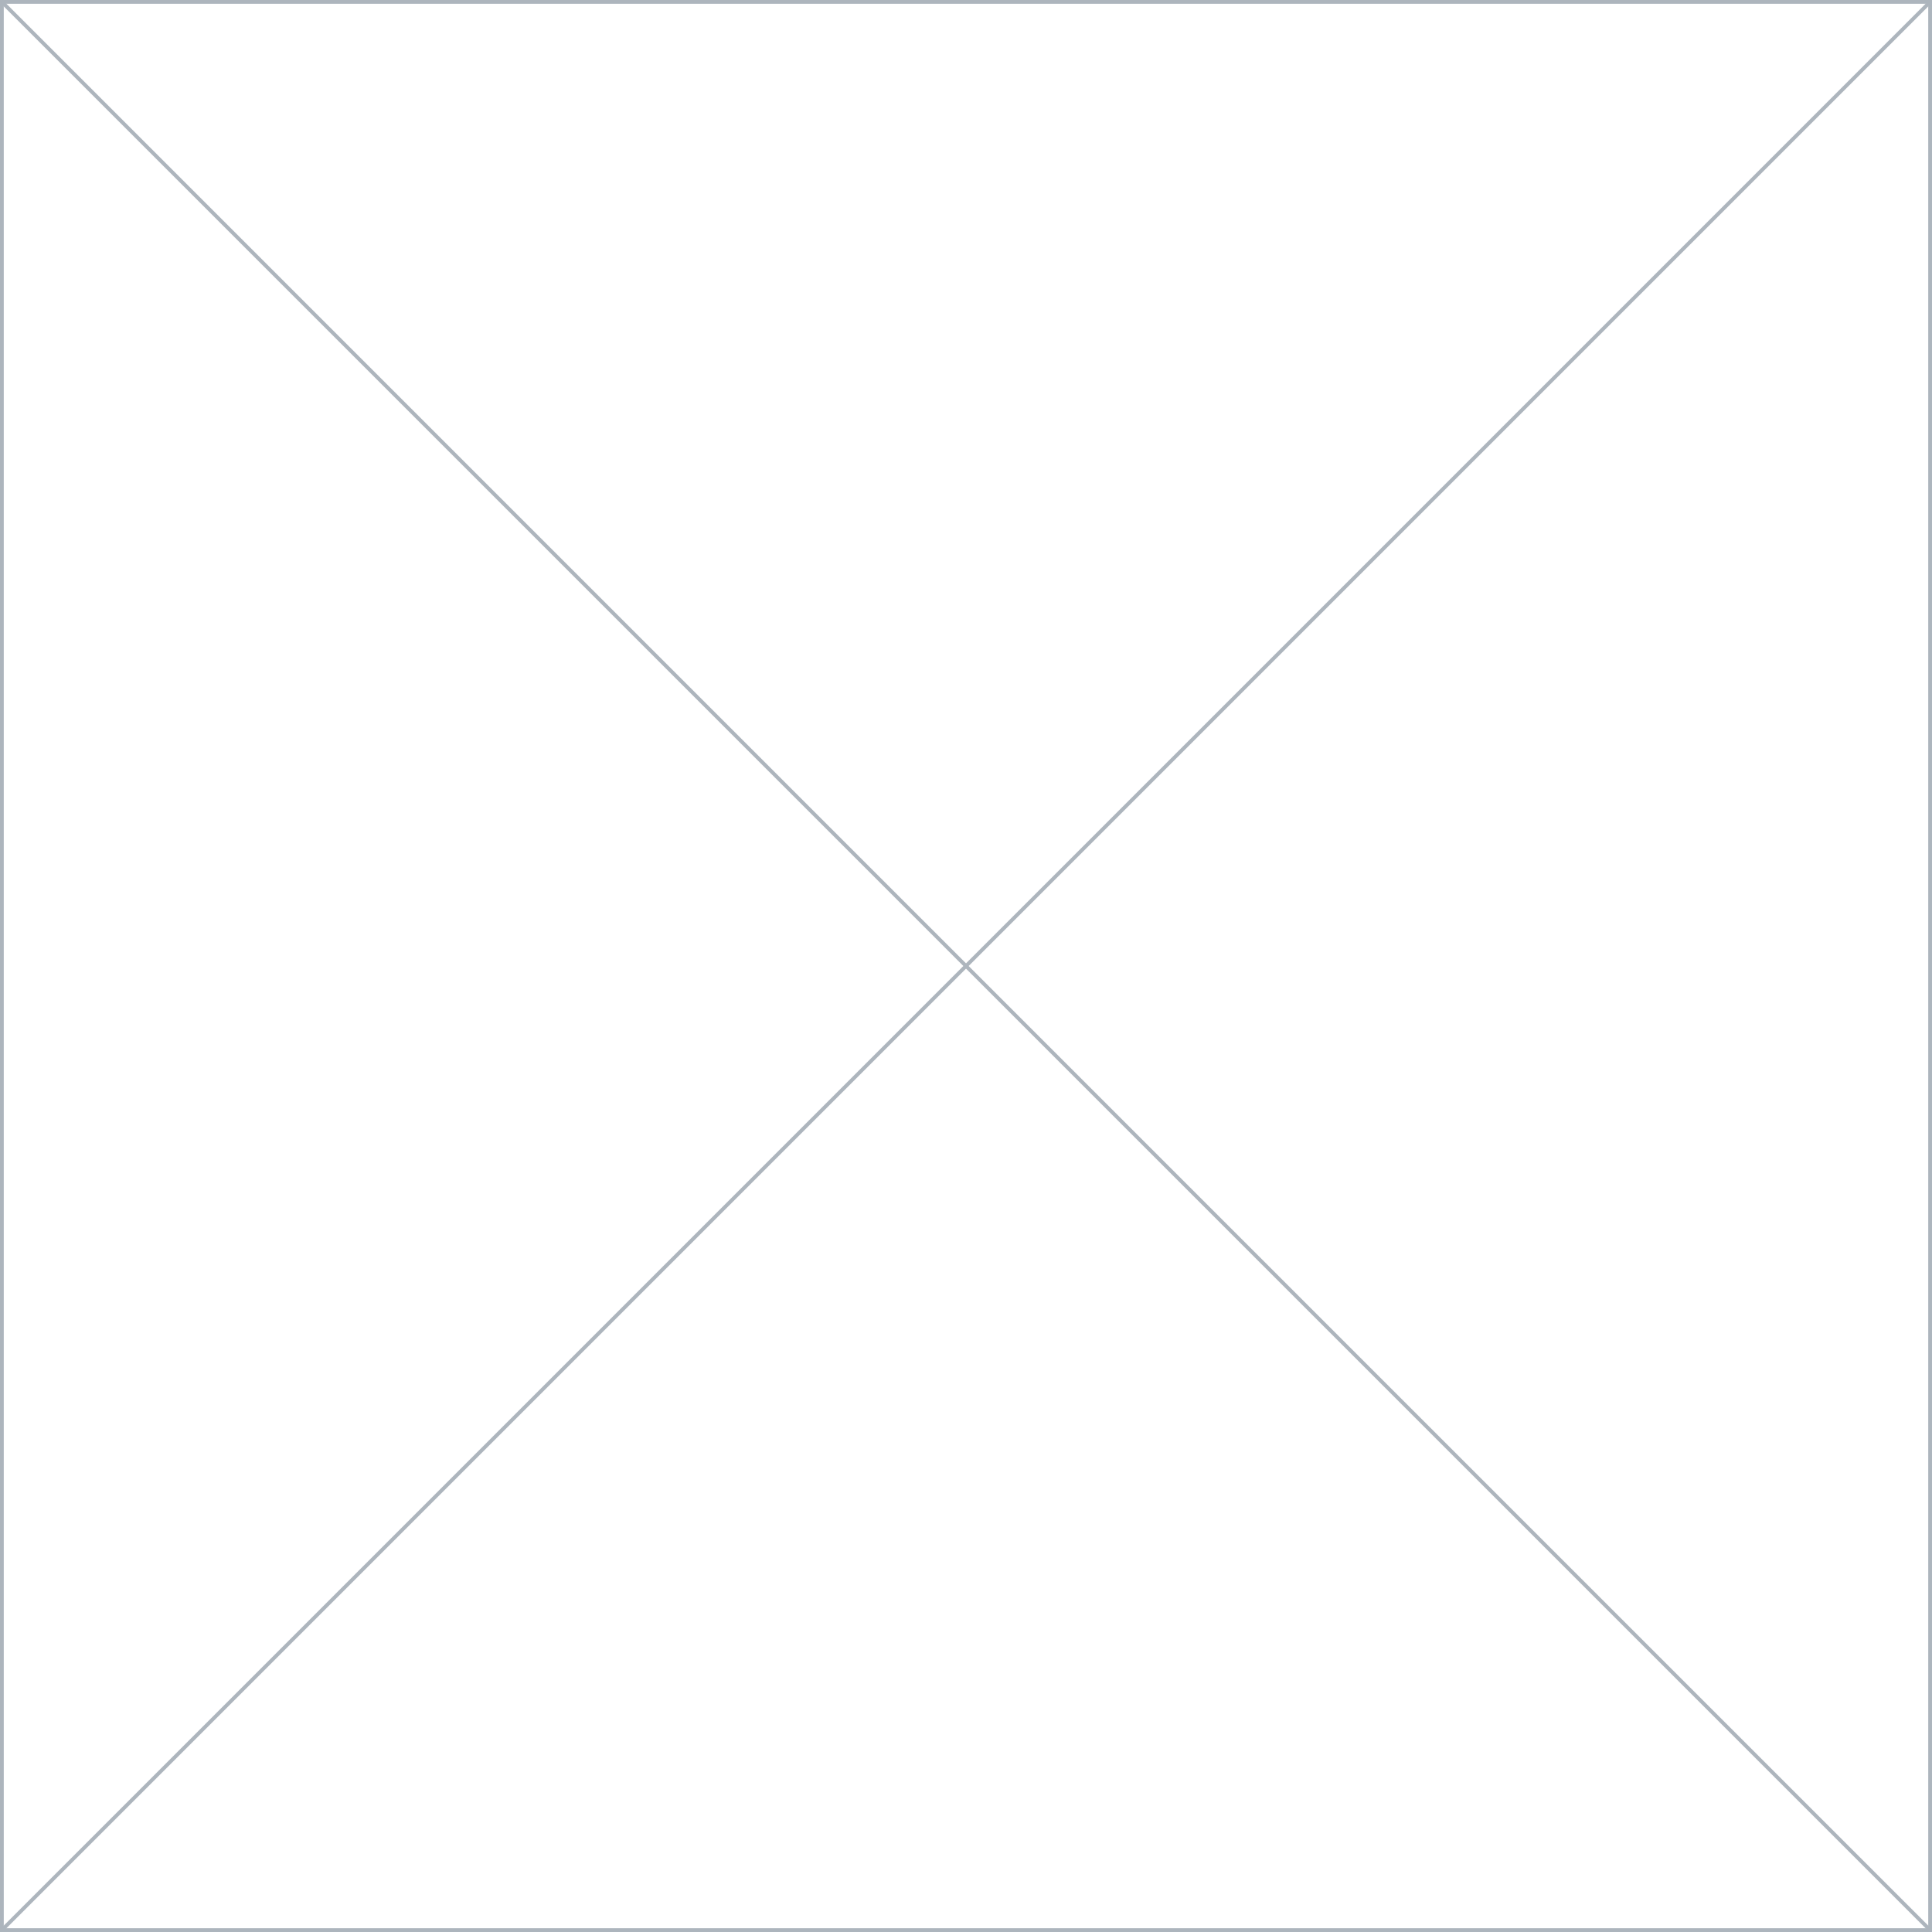
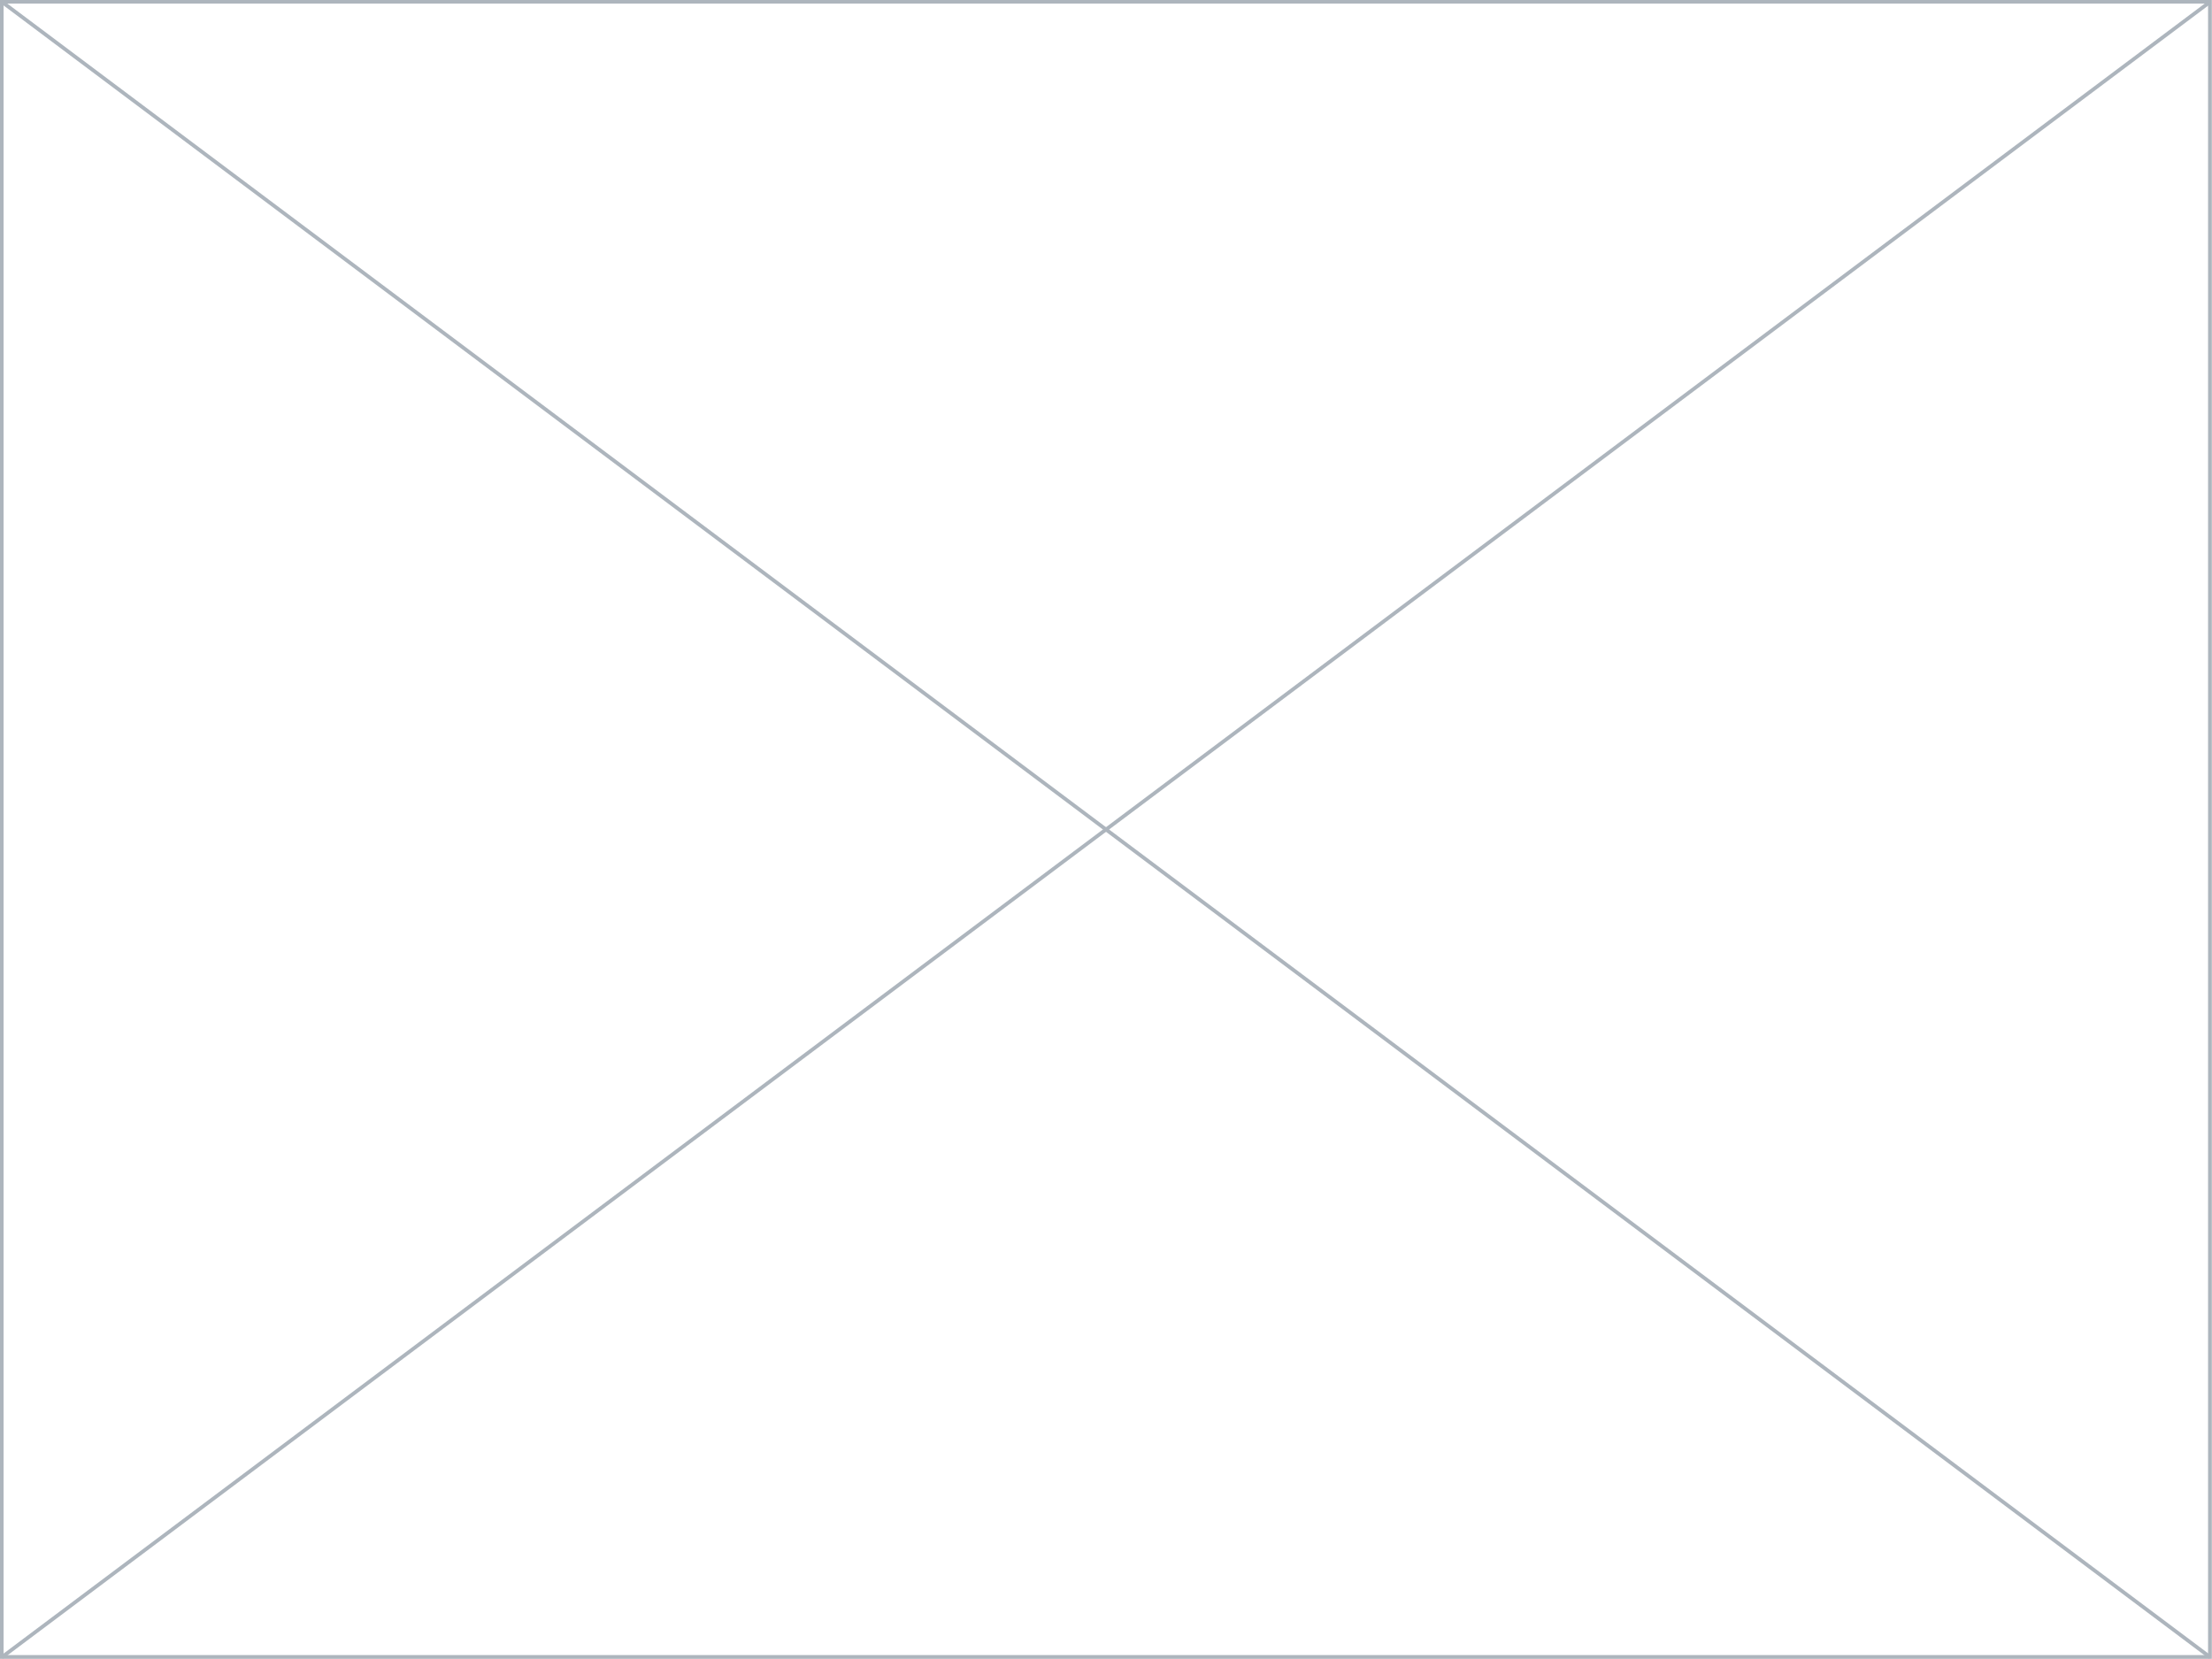
- <svg xmlns="http://www.w3.org/2000/svg" id="flag-icons-xx" viewBox="0 0 512 512">
-   <path id="rect27" d="M.5.5h511v511H.5z" style="fill:#fff;fill-opacity:1;fill-rule:evenodd;stroke:#adb5bd;stroke-width:.998;stroke-opacity:1" />
-   <path id="path2797" d="m.5.5 511 511" style="fill:none;stroke:#adb5bd;stroke-width:.998px;stroke-linecap:butt;stroke-linejoin:miter;stroke-opacity:1" />
-   <path id="path2799" d="m511.5.5-511 511" style="fill:none;stroke:#adb5bd;stroke-width:.998px;stroke-linecap:butt;stroke-linejoin:miter;stroke-opacity:1" />
+ <svg xmlns="http://www.w3.org/2000/svg" id="flag-icons-xx" viewBox="0 0 640 480">
+   <path id="rect27" d="M.5.5h638.9v478.9H.5z" style="fill:#fff;fill-opacity:1;fill-rule:evenodd;stroke:#adb5bd;stroke-width:1.08;stroke-opacity:1" />
+   <path id="path2797" d="m.5.5 639 479" style="fill:none;stroke:#adb5bd;stroke-width:1.08px;stroke-linecap:butt;stroke-linejoin:miter;stroke-opacity:1" />
+   <path id="path2799" d="m639.5.5-639 479" style="fill:none;stroke:#adb5bd;stroke-width:1.08px;stroke-linecap:butt;stroke-linejoin:miter;stroke-opacity:1" />
</svg>
